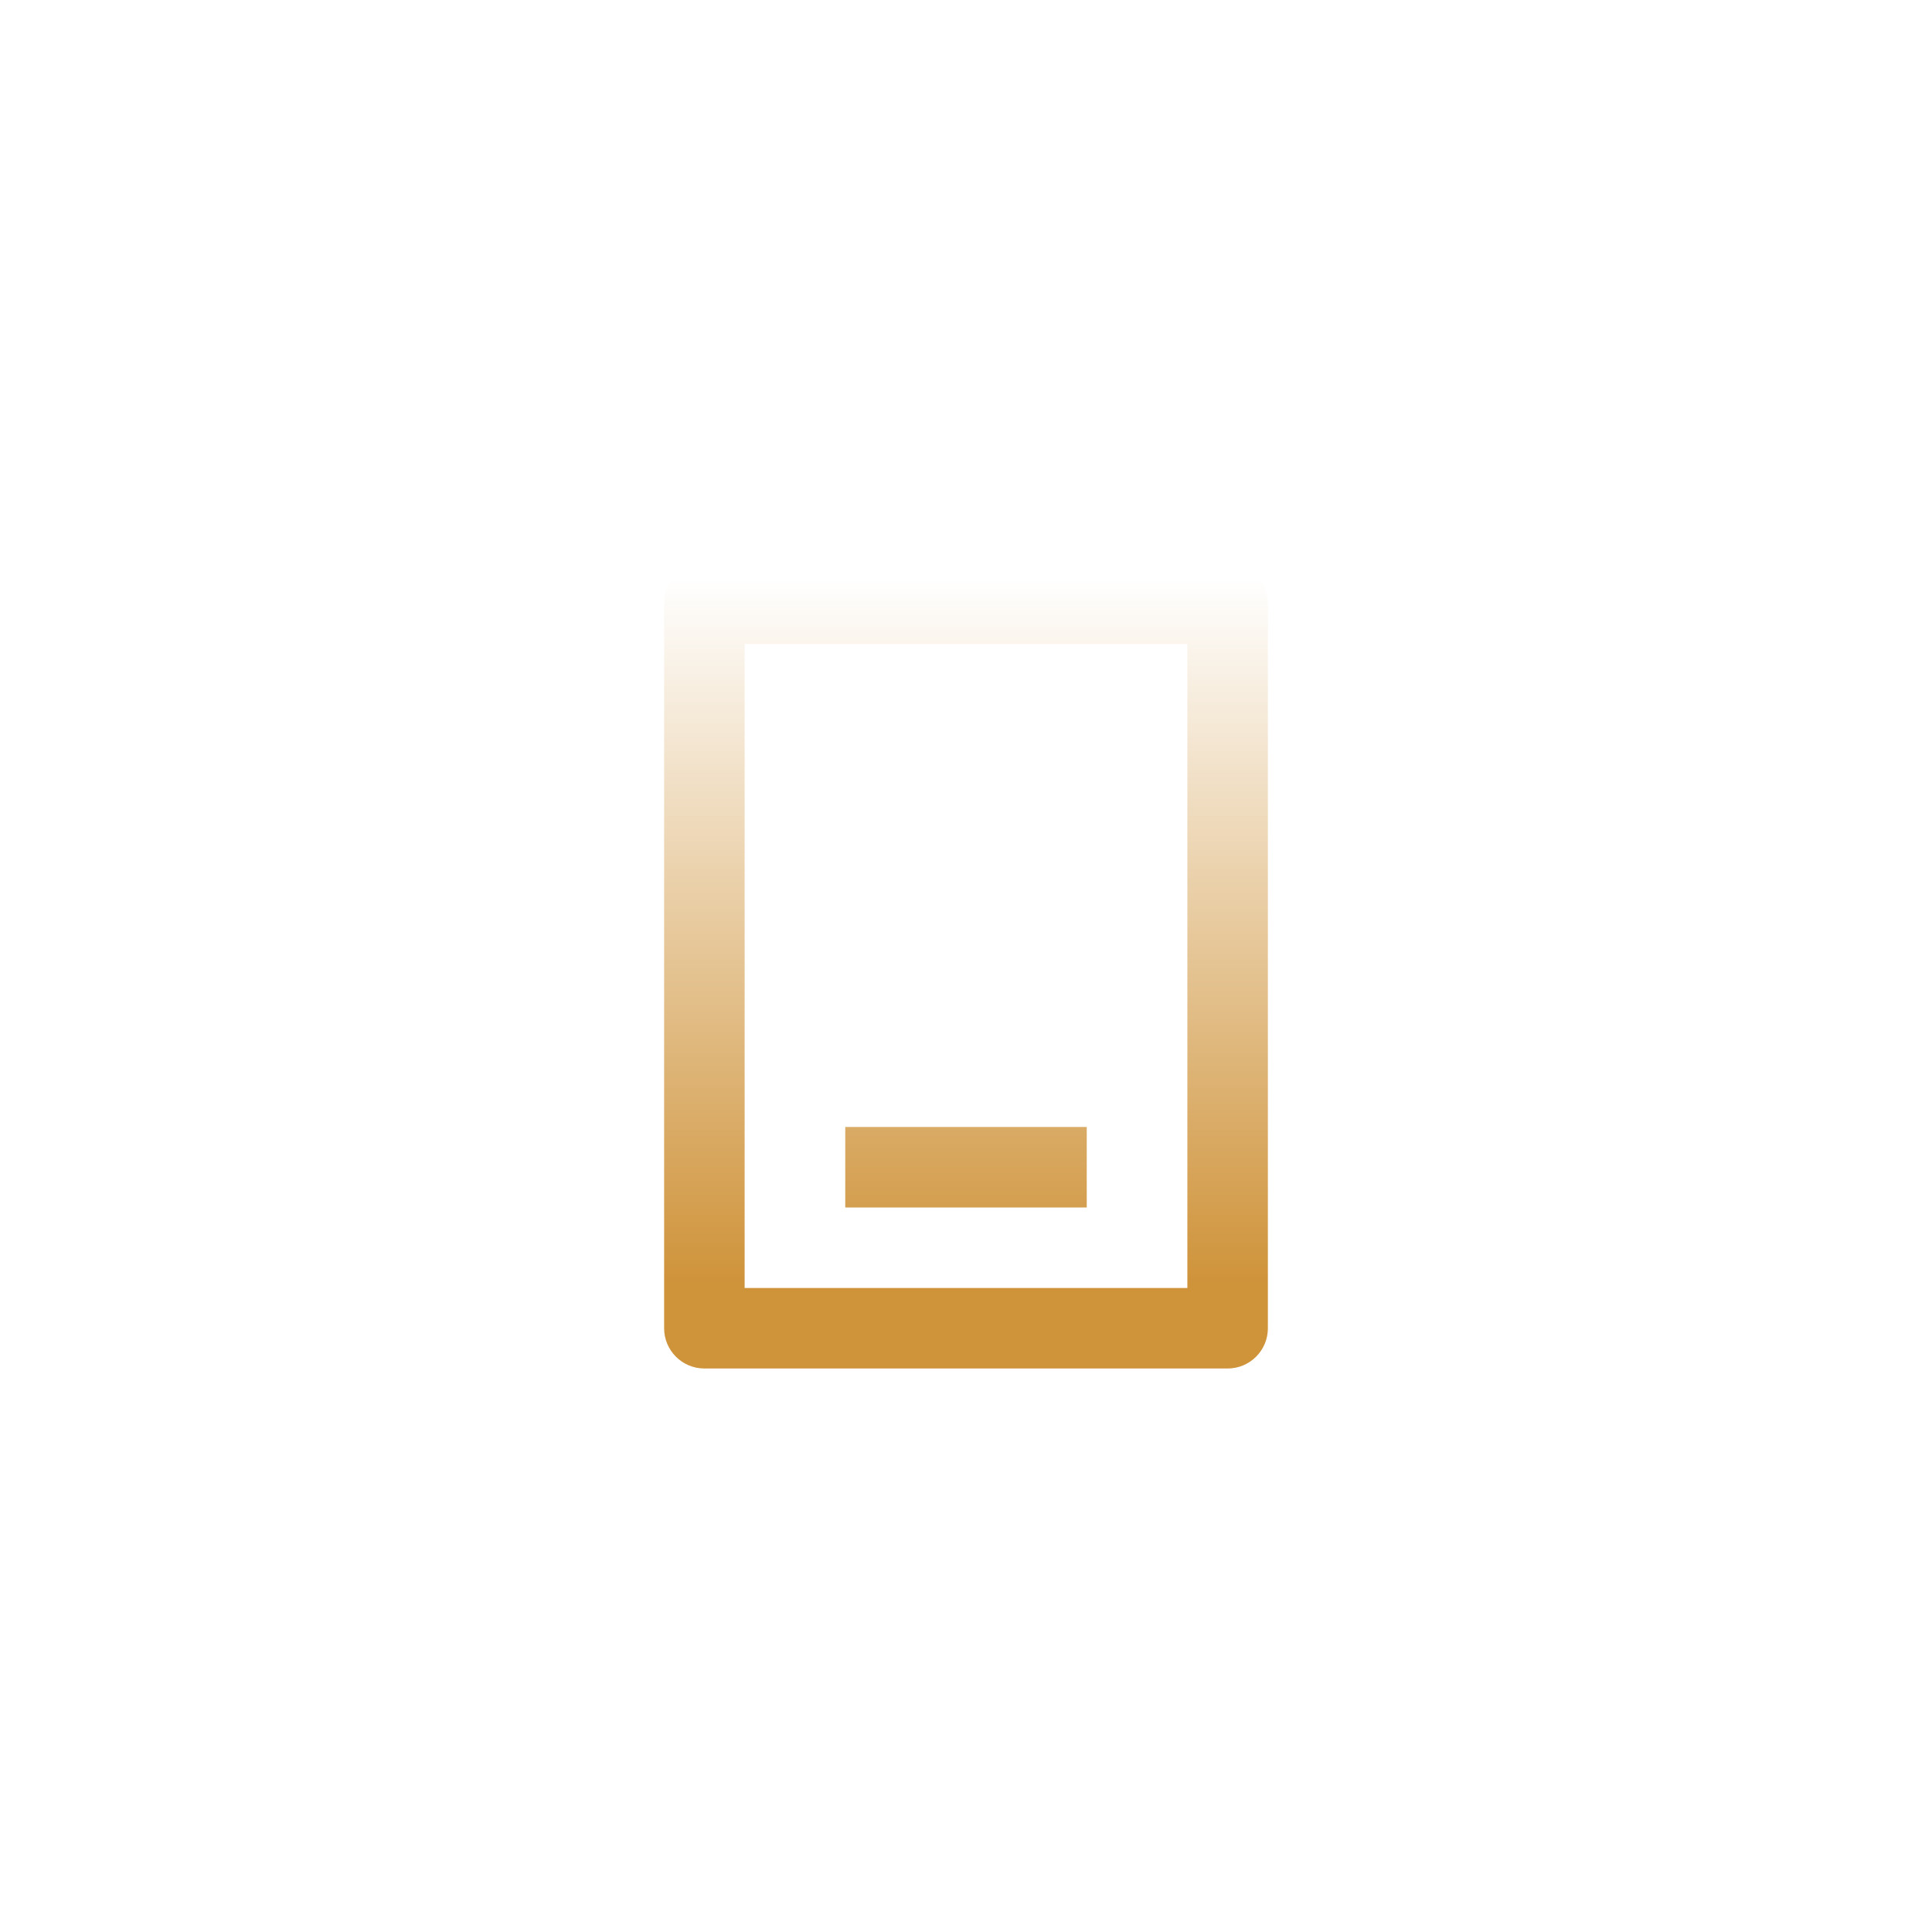
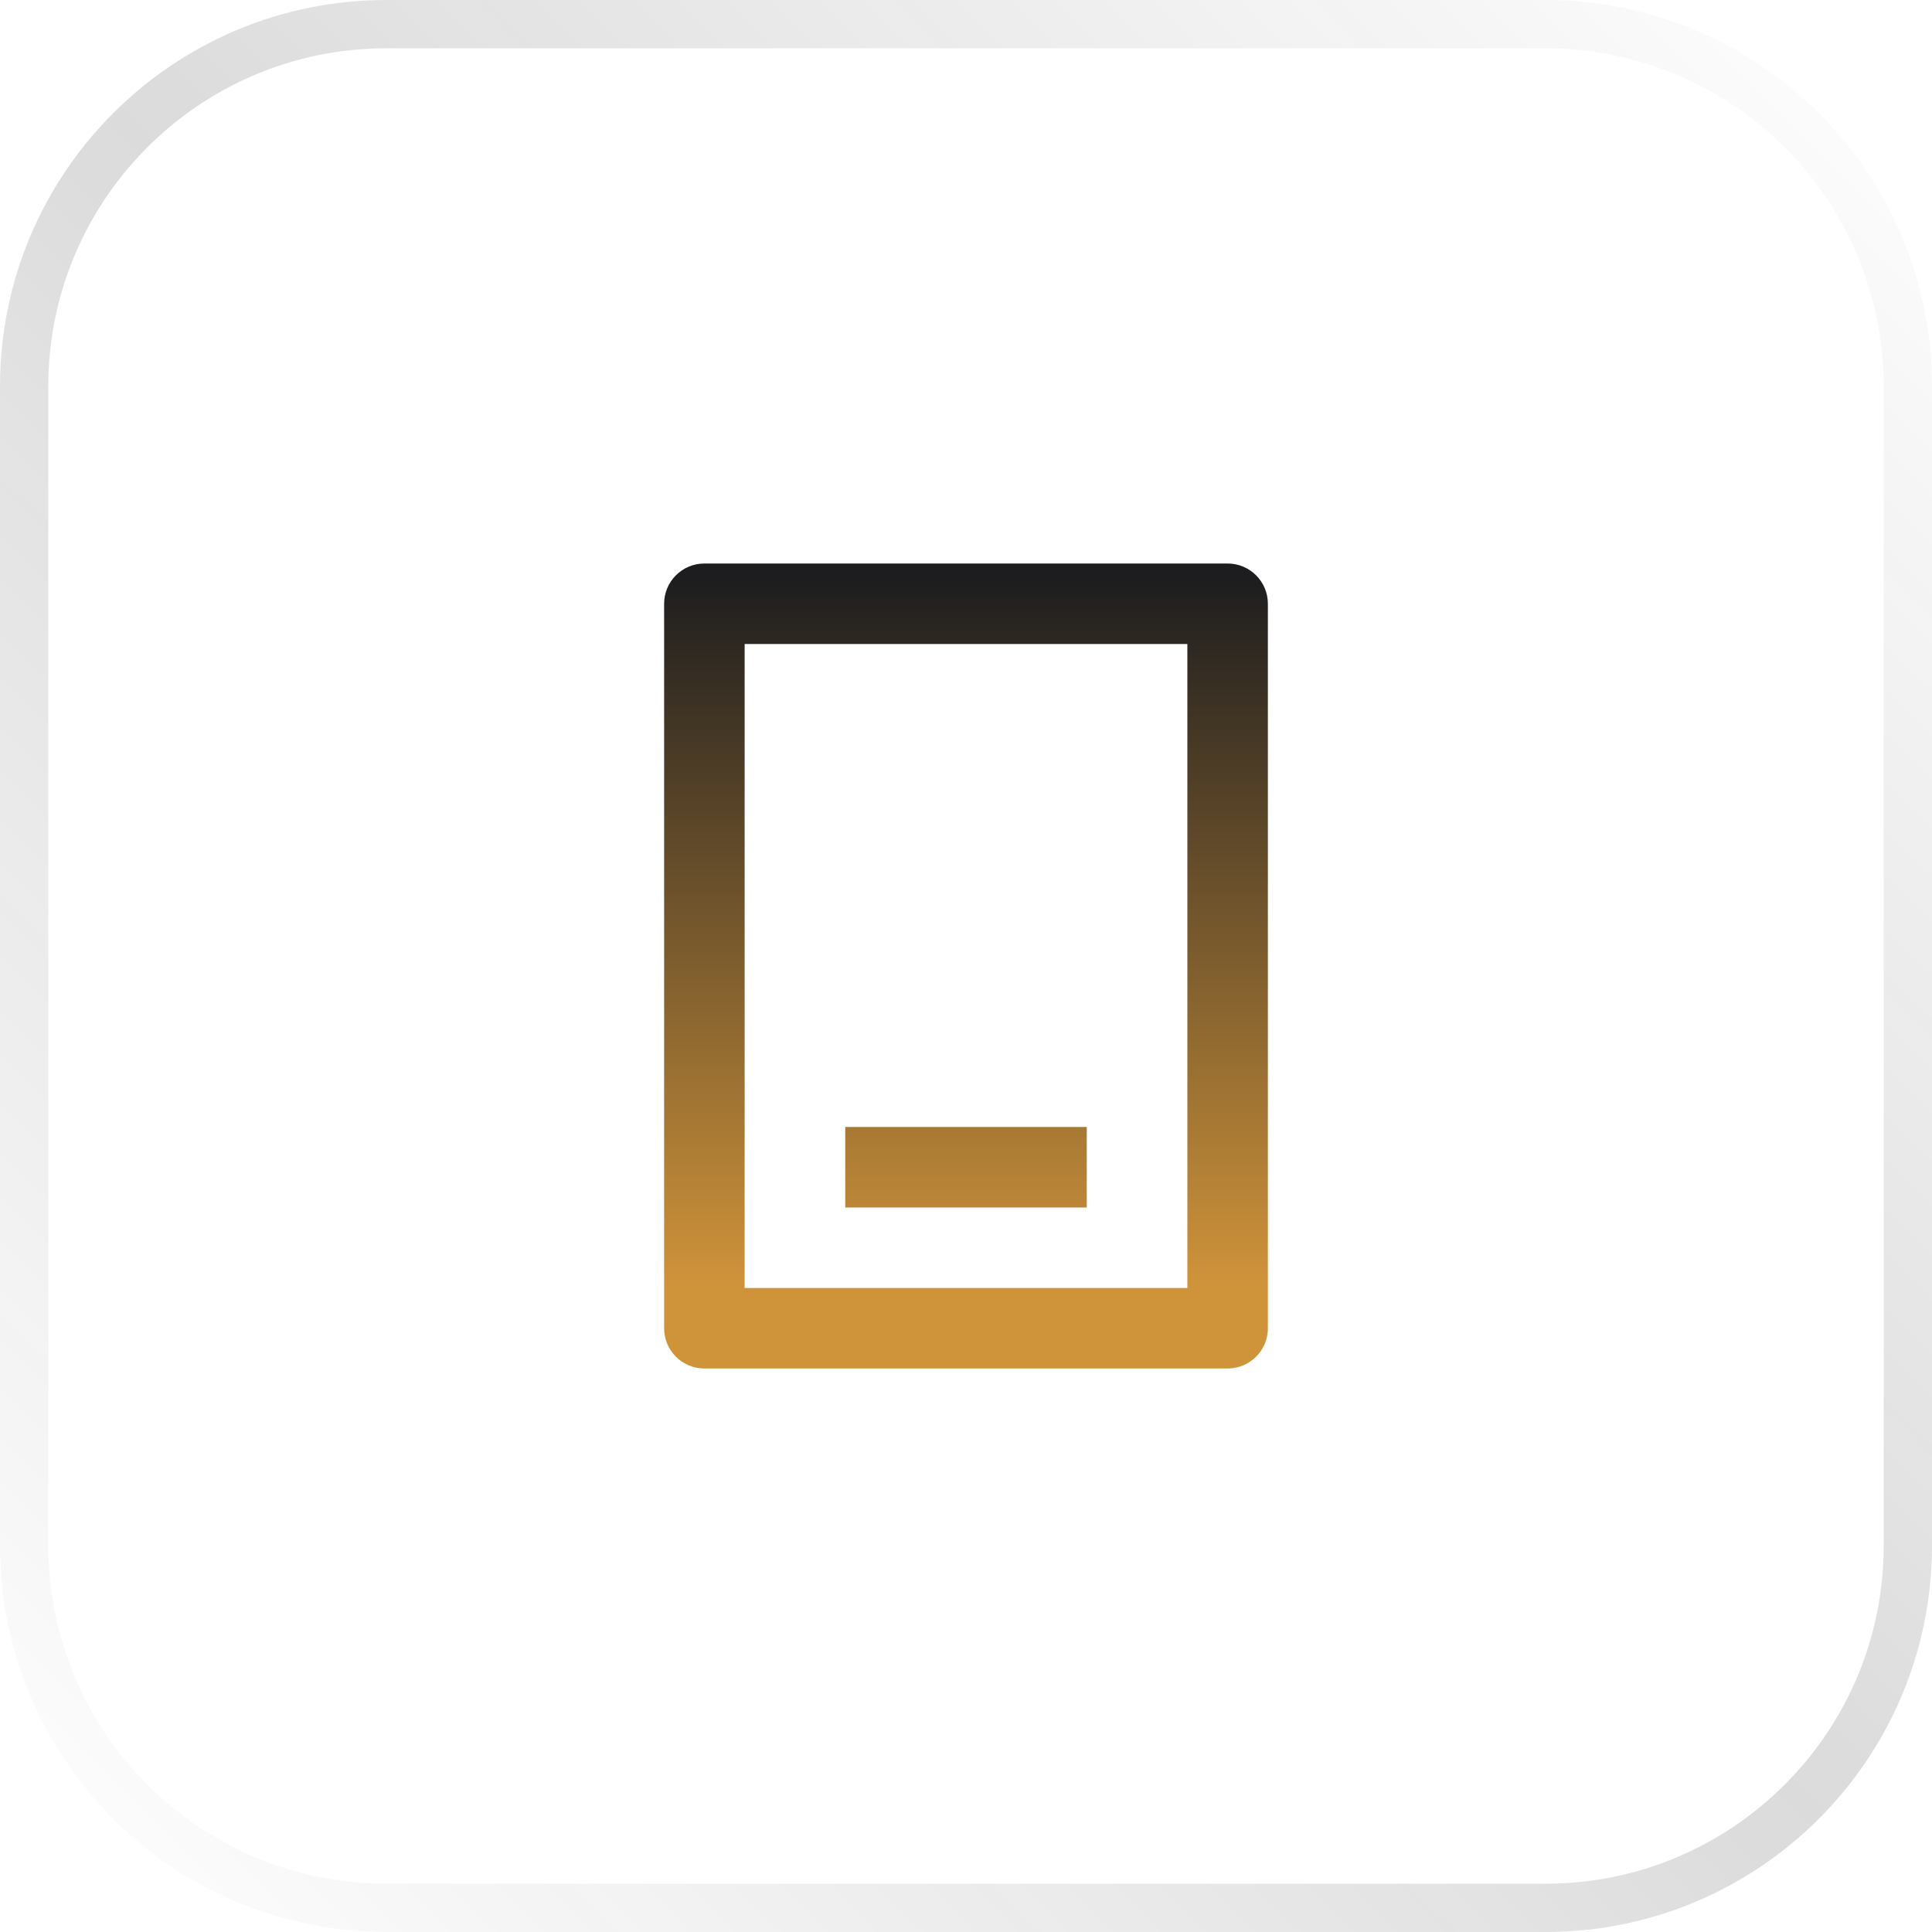
<svg xmlns="http://www.w3.org/2000/svg" width="40" height="40" viewBox="0 0 40 40" fill="none">
  <rect x="0.5" y="0.5" width="39" height="39" rx="7.5" stroke="url(#paint0_linear_520_2)" />
  <path d="M22.5 23.333H17.5V25H22.5V23.333Z" fill="url(#paint1_linear_520_2)" />
  <path fill-rule="evenodd" clip-rule="evenodd" d="M13.75 12.5C13.75 12.04 14.123 11.667 14.583 11.667H25.417C25.877 11.667 26.25 12.04 26.25 12.5V27.5C26.25 27.96 25.877 28.333 25.417 28.333H14.583C14.123 28.333 13.75 27.96 13.75 27.5V12.5ZM15.417 26.667V13.333H24.583V26.667H15.417Z" fill="url(#paint2_linear_520_2)" />
  <defs>
    <linearGradient id="paint0_linear_520_2" x1="40" y1="0" x2="0" y2="40" gradientUnits="userSpaceOnUse">
-       <stop stop-color="white" stop-opacity="0" />
-       <stop offset="0.5" stop-color="white" stop-opacity="0.16" />
-       <stop offset="1" stop-color="white" stop-opacity="0" />
+       <stop stop-color="#1D1D1F" stop-opacity="0" />
+       <stop offset="0.5" stop-color="#1D1D1F" stop-opacity="0.16" />
+       <stop offset="1" stop-color="#1D1D1F" stop-opacity="0" />
    </linearGradient>
    <linearGradient id="paint1_linear_520_2" x1="20" y1="11.969" x2="20" y2="26.564" gradientUnits="userSpaceOnUse">
-       <stop stop-color="white" />
+       <stop stop-color="#1D1D1F" />
      <stop offset="1" stop-color="#CF933A" />
    </linearGradient>
    <linearGradient id="paint2_linear_520_2" x1="20" y1="11.969" x2="20" y2="26.564" gradientUnits="userSpaceOnUse">
-       <stop stop-color="white" />
+       <stop stop-color="#1D1D1F" />
      <stop offset="1" stop-color="#CF933A" />
    </linearGradient>
  </defs>
</svg>
